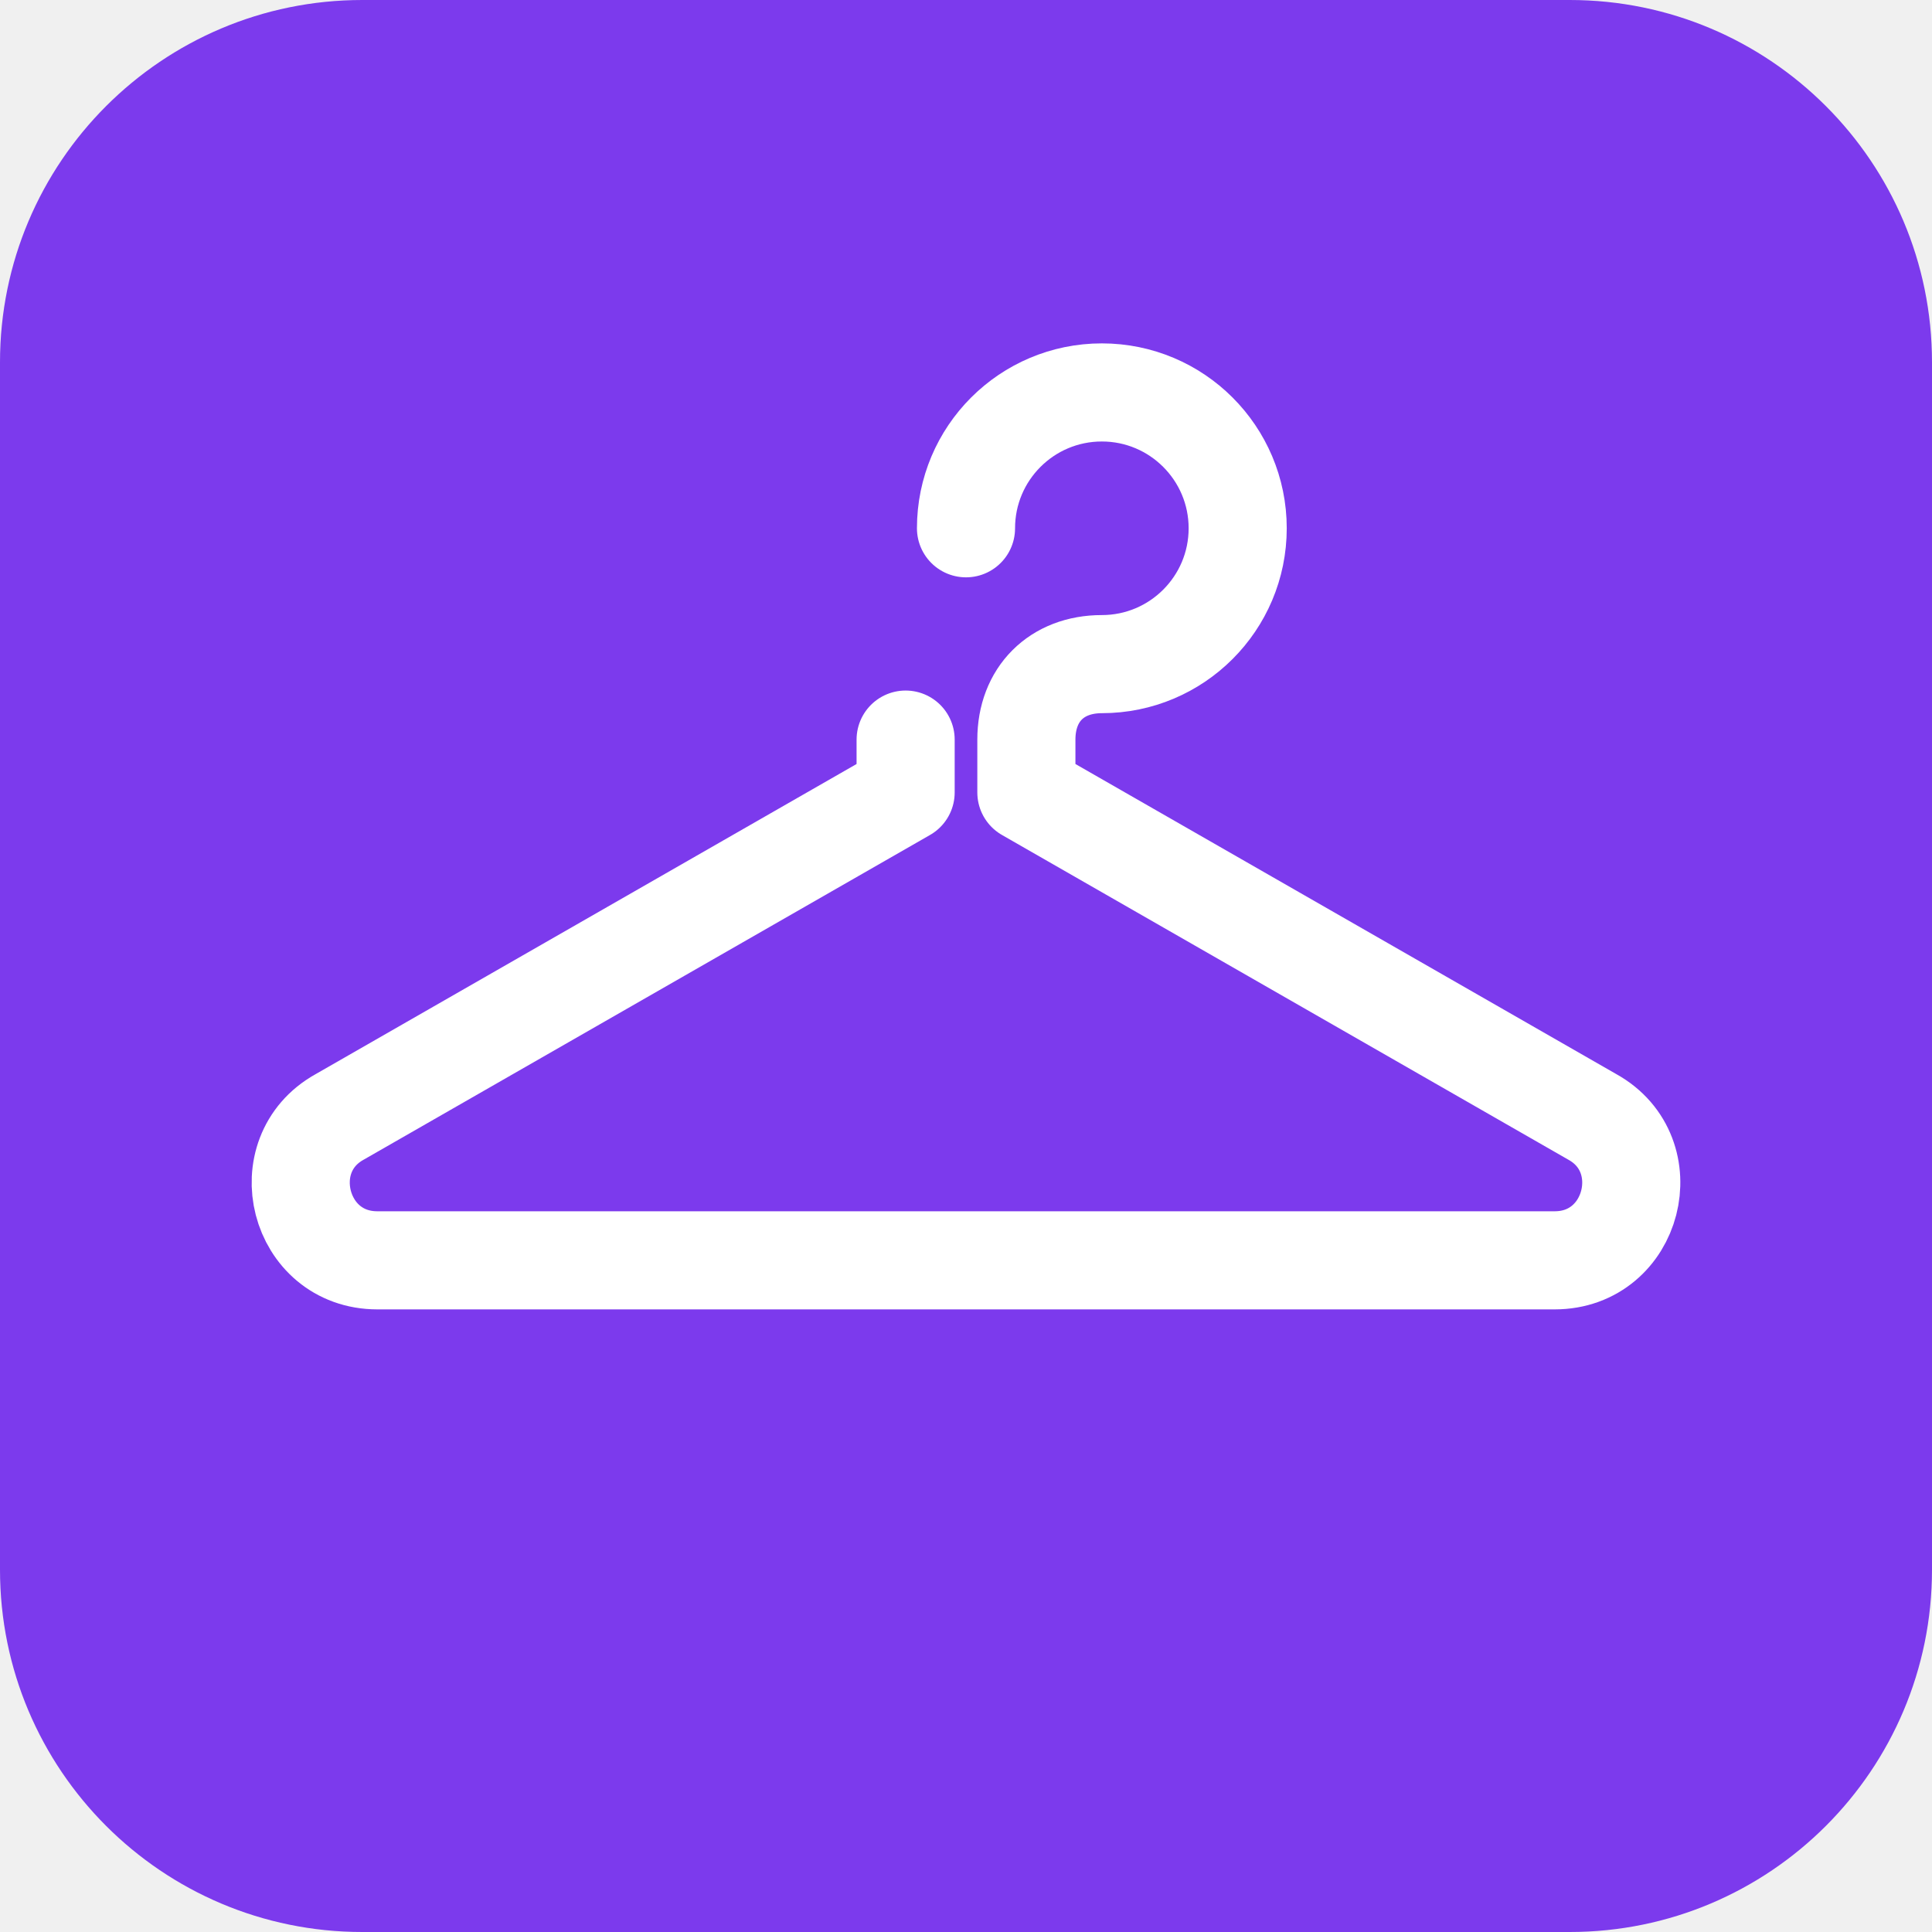
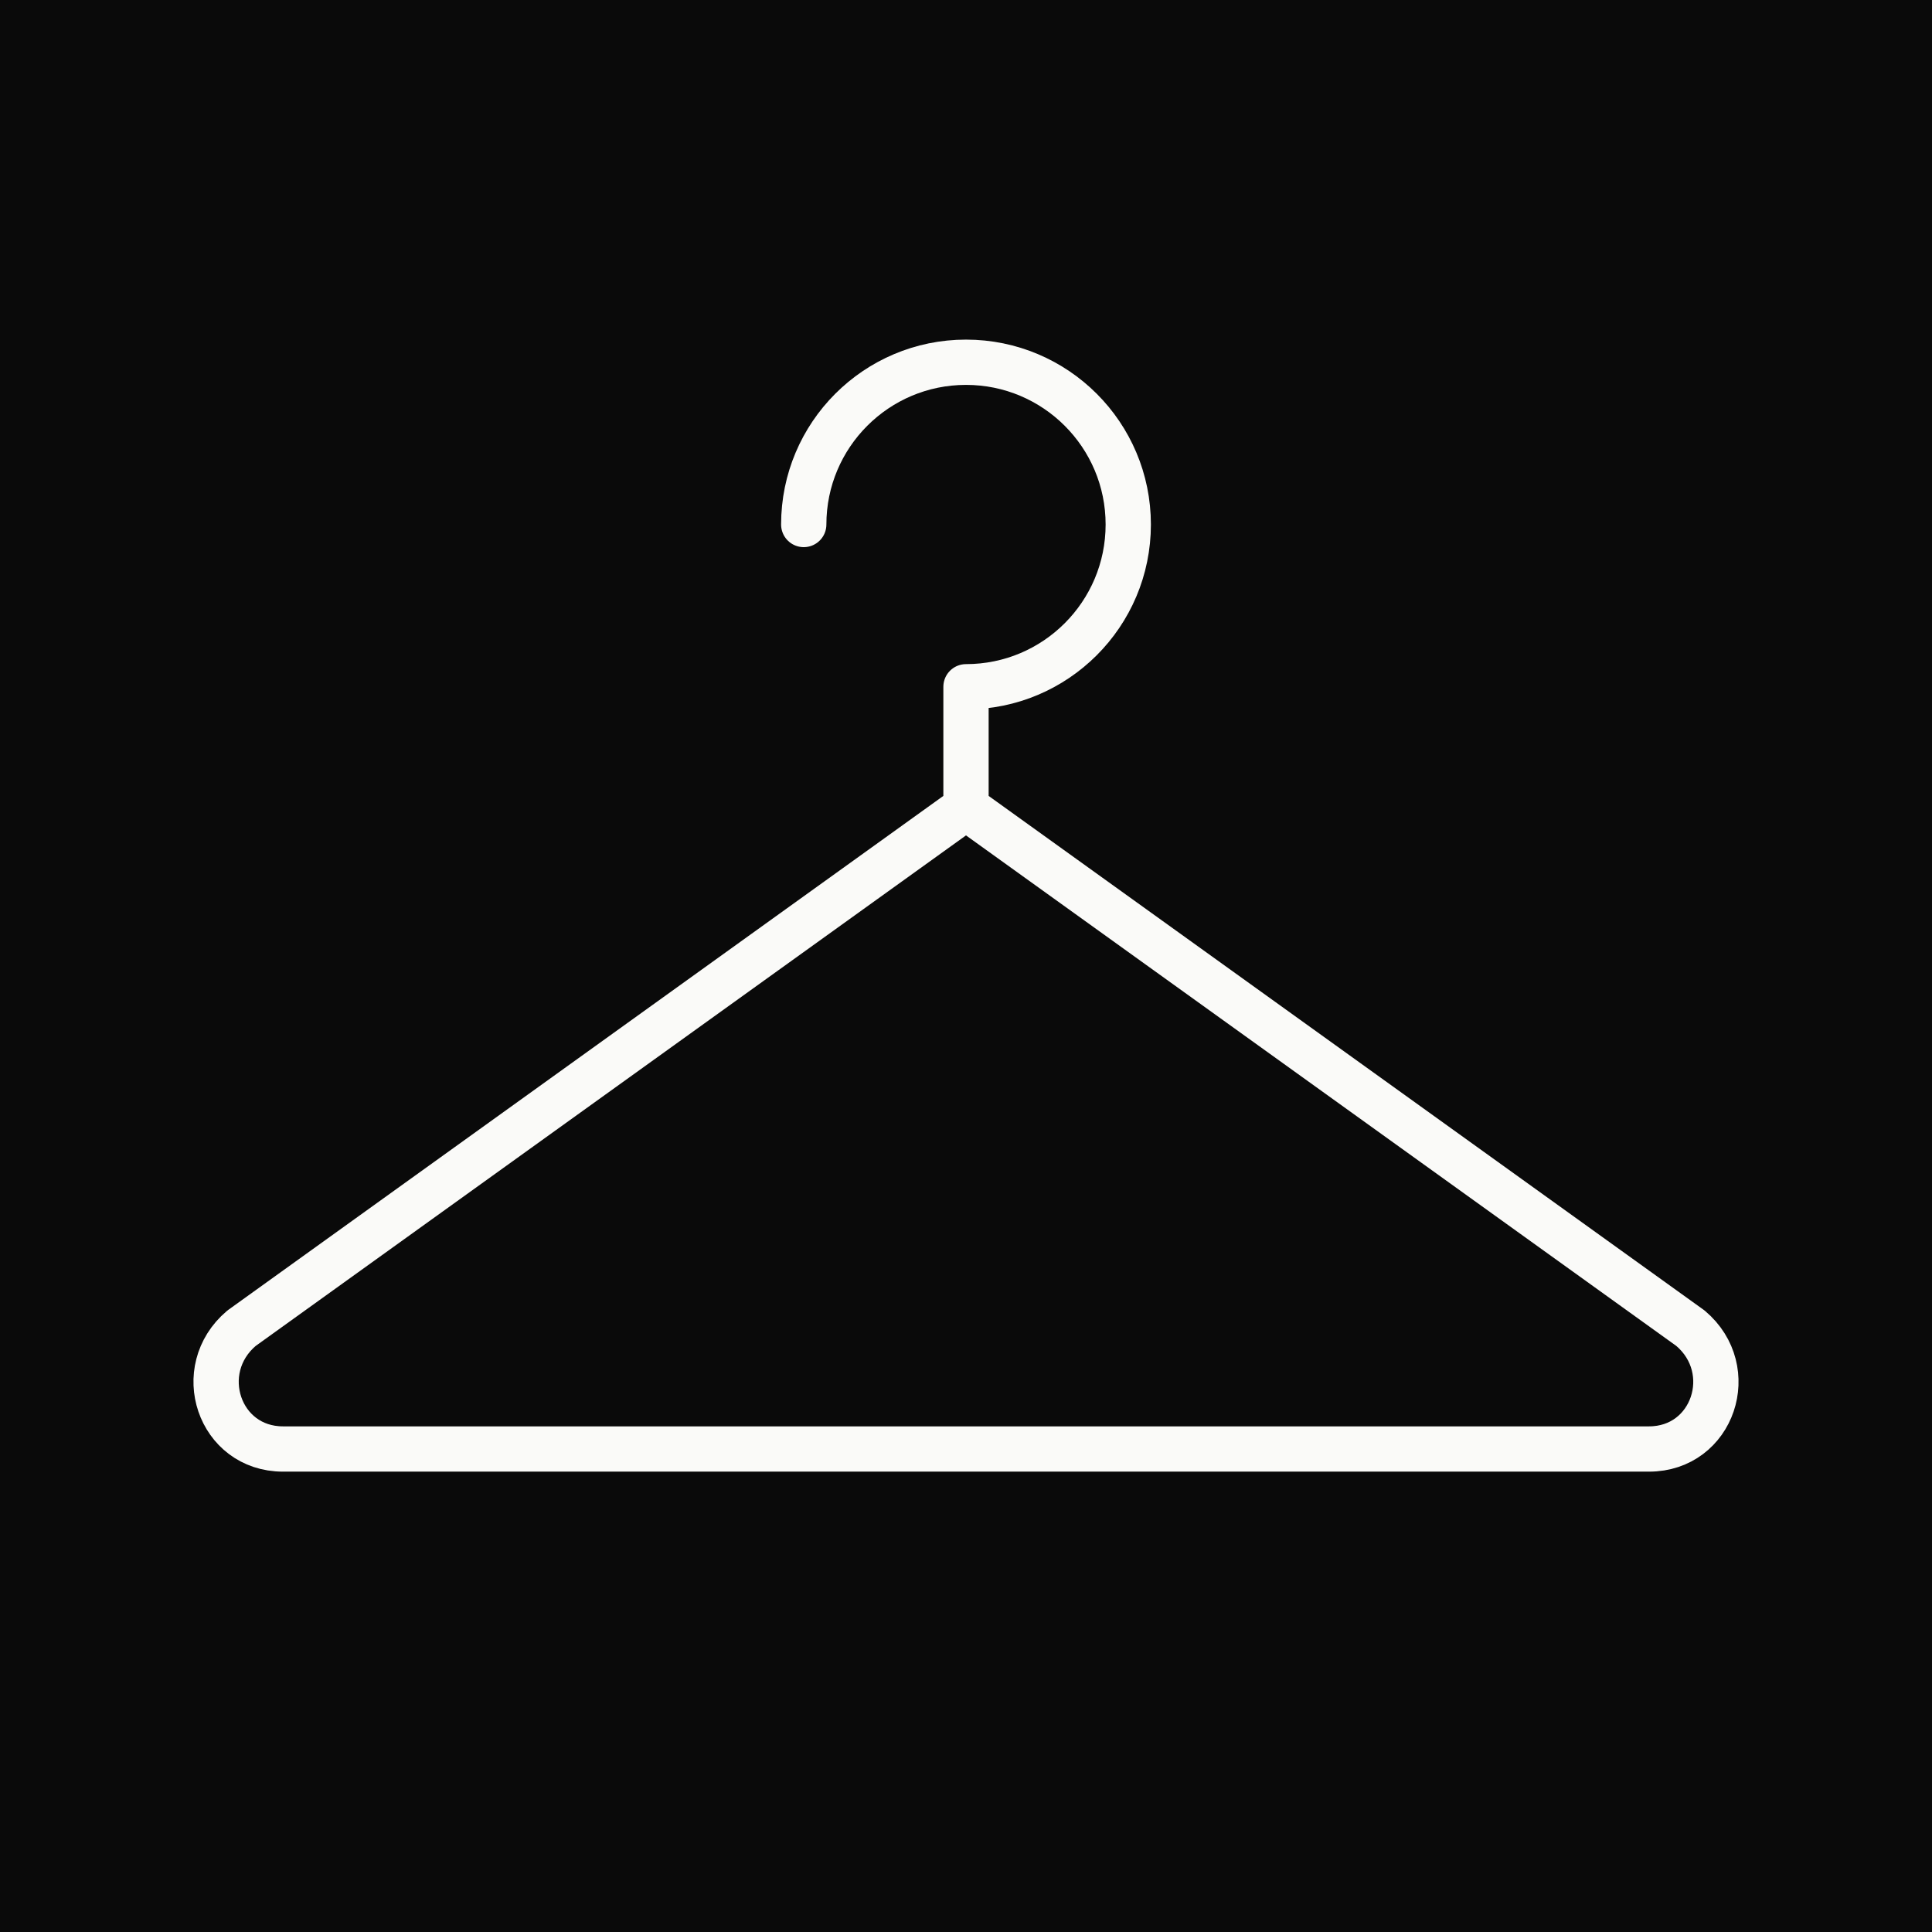
<svg xmlns="http://www.w3.org/2000/svg" viewBox="0 0 512 512">
-   <rect width="512" height="512" rx="96" fill="#7c3aed" />
-   <path d="M256 140a36 36 0 1 1 36 36c-12 0-20 8-20 20v14l150 86c18 10 11 38-10 38H100c-21 0-28-28-10-38l150-86v-14" fill="none" stroke="#fff" stroke-width="26" stroke-linecap="round" stroke-linejoin="round" />
+   <rect width="512" height="512" fill="#0a0a0a" />
+   <path d="M213 139a43 43 0 1 1 43 43v32L64 352c-13 11-6 32 11 32h362c17 0 24-21 11-32L256 214" fill="none" stroke="#fafaf8" stroke-width="12" stroke-linecap="round" stroke-linejoin="round" />
</svg>
